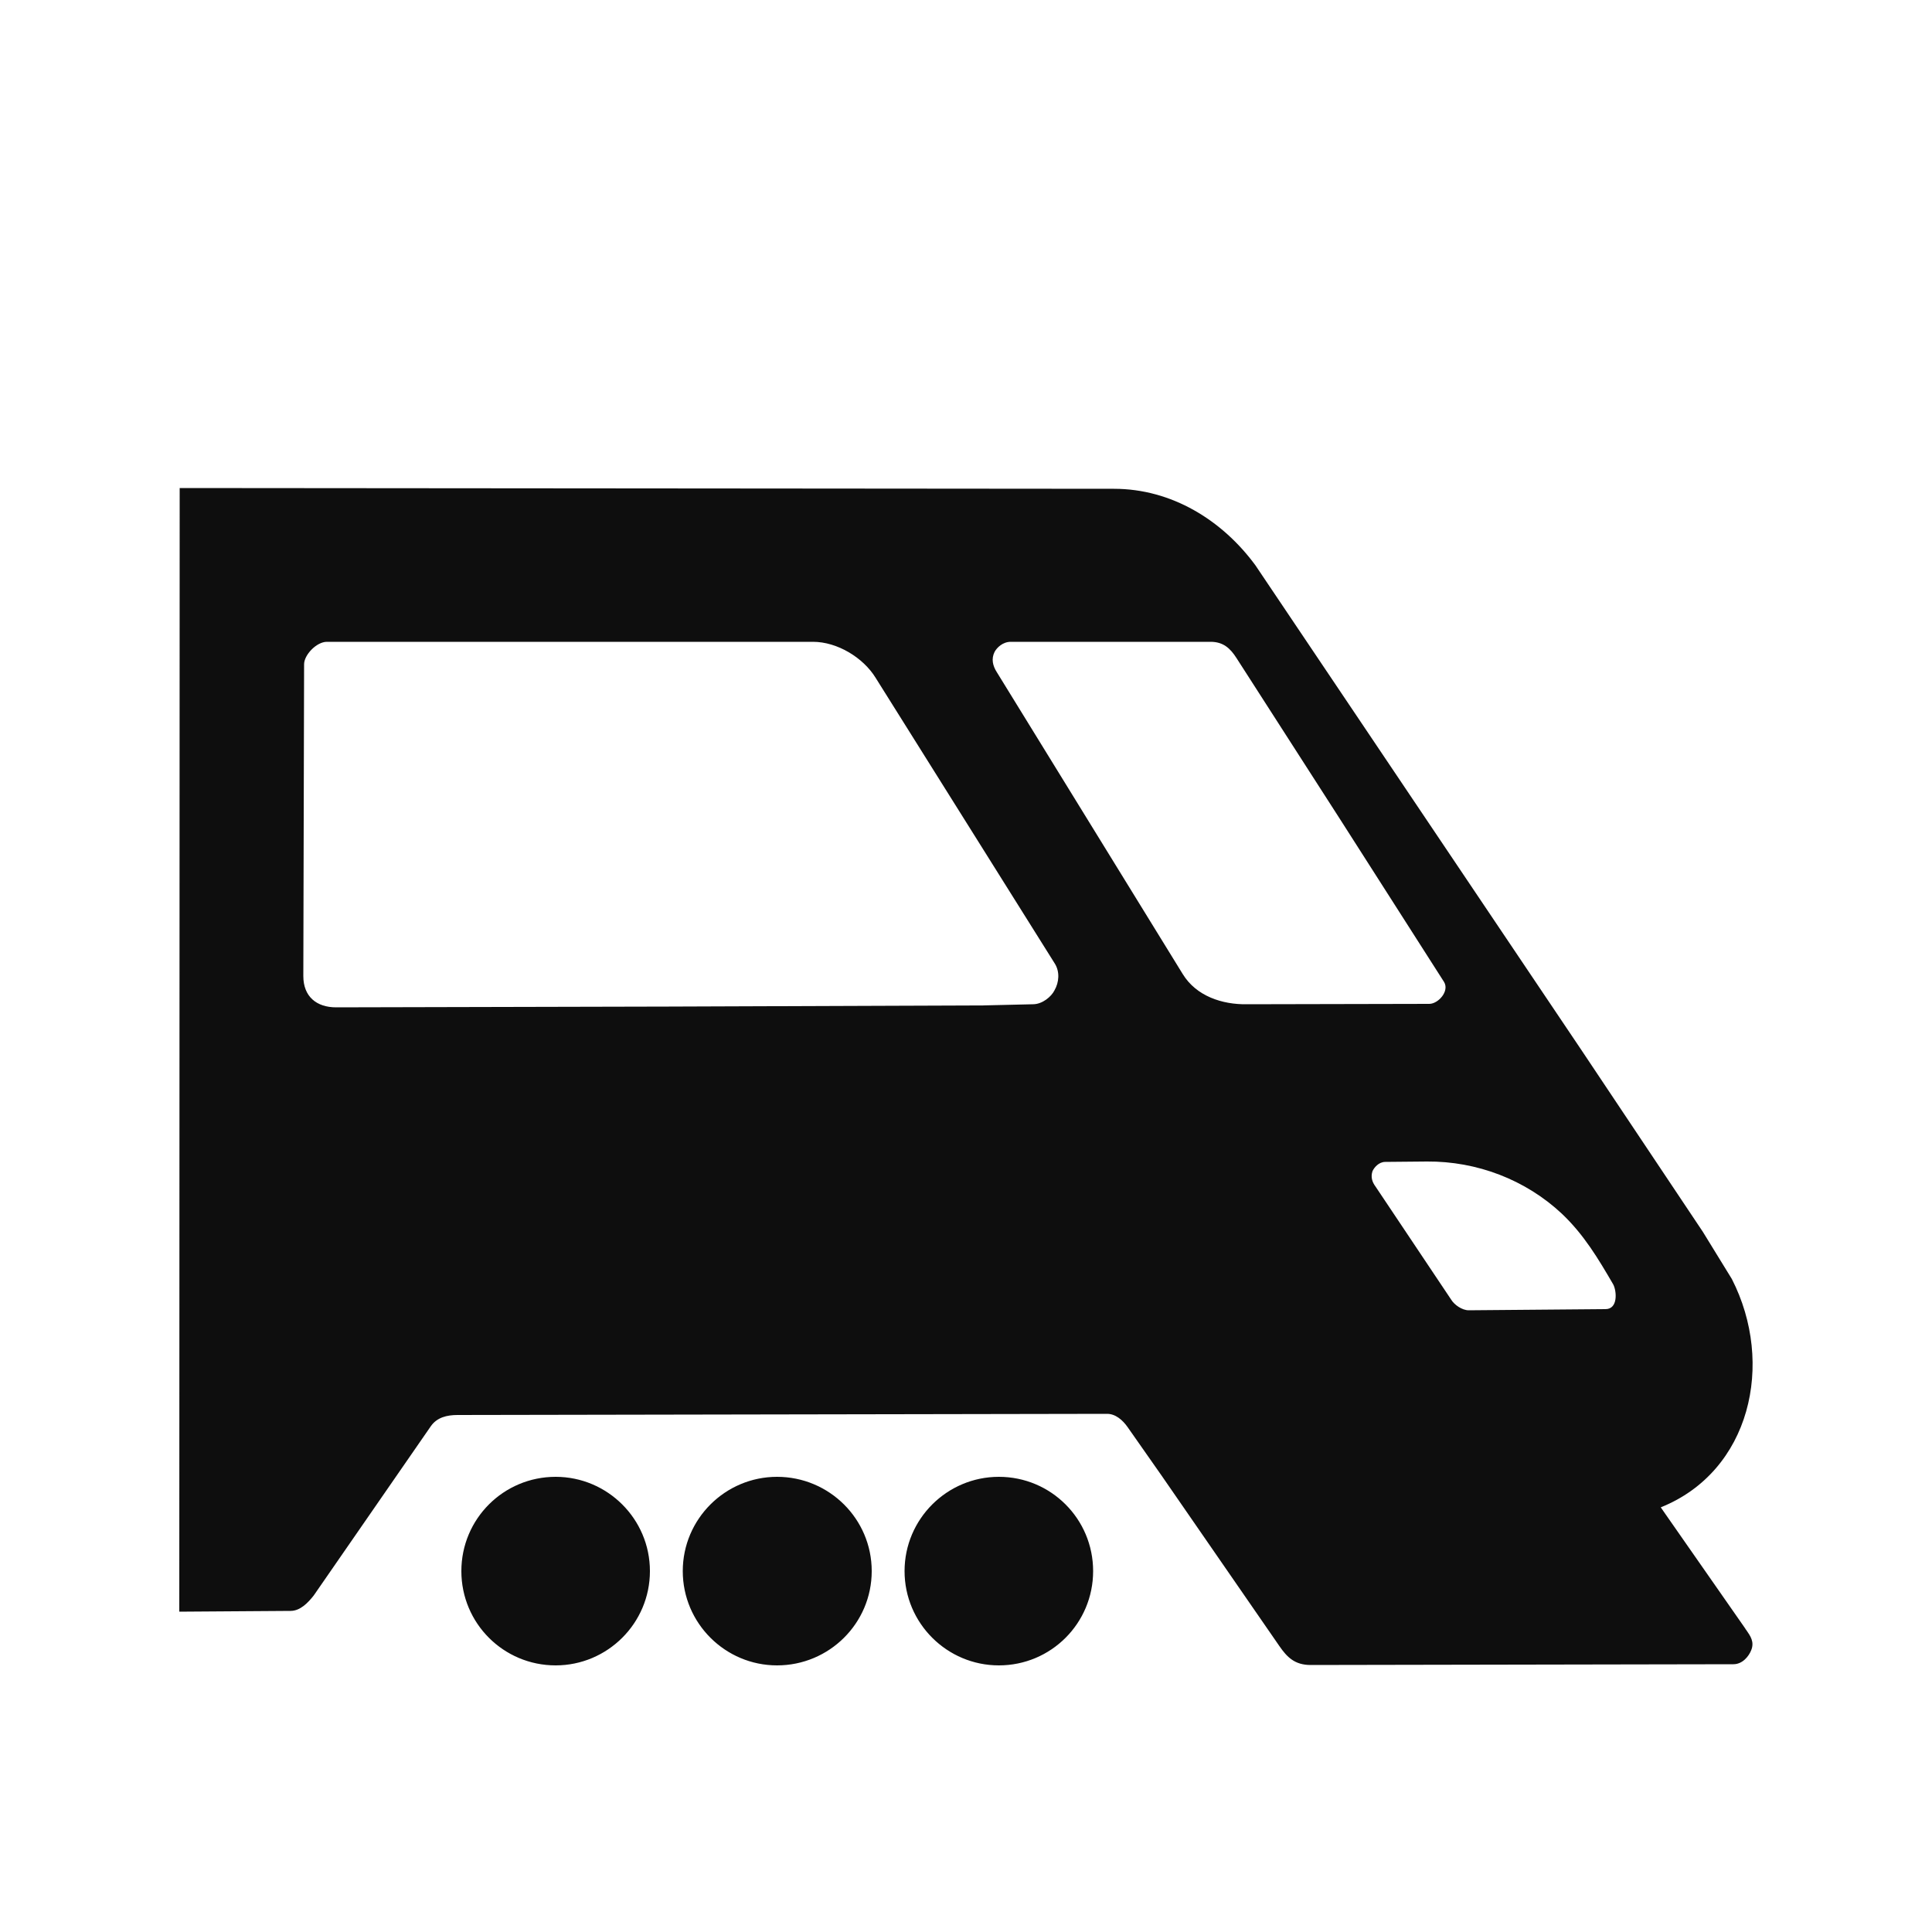
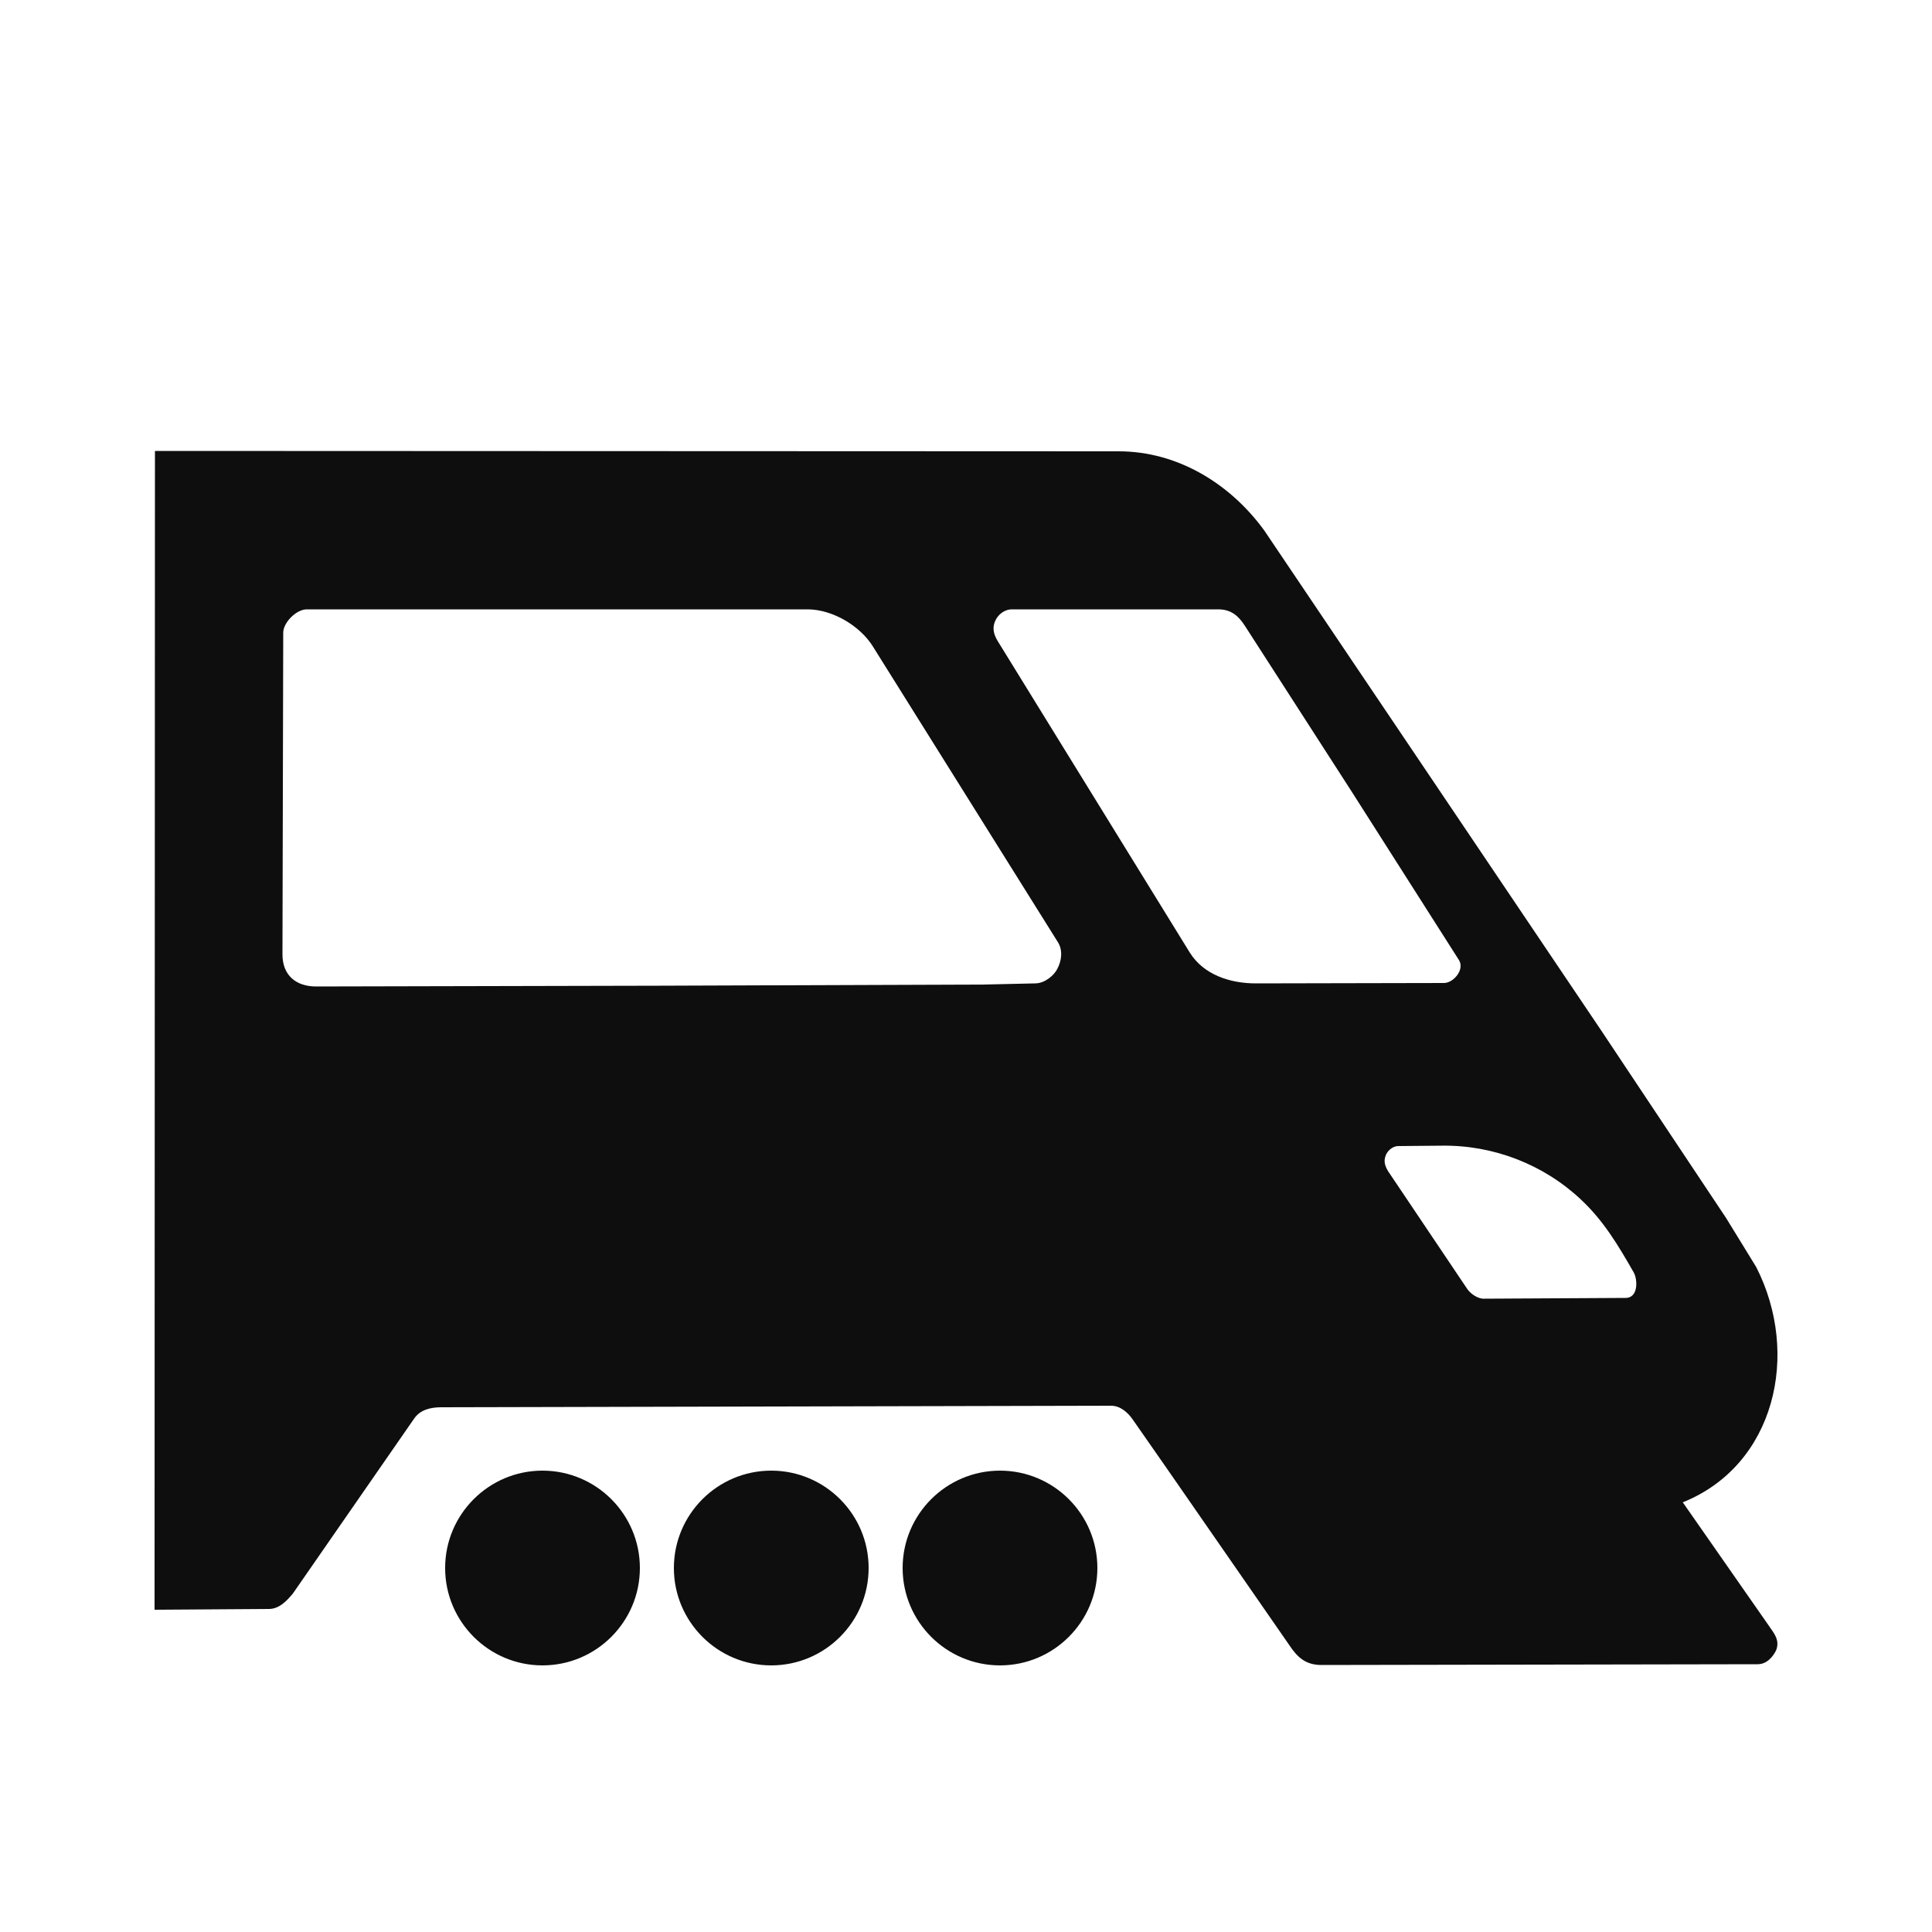
<svg xmlns="http://www.w3.org/2000/svg" width="50" height="50" viewBox="0 0 50 50" fill="none">
-   <path d="M28.83 12.65C30.32 12.65 31.63 13.46 32.49 14.63L40.93 27.18L44.07 31.88L44.82 33.1C45.94 35.29 45.3 38.08 42.98 39.01L45.17 42.15C45.17 42.16 45.18 42.17 45.19 42.18C45.3 42.34 45.41 42.49 45.32 42.71C45.26 42.86 45.1 43.07 44.86 43.07L33.92 43.09C33.51 43.09 33.31 42.89 33.11 42.6L30.07 38.2L29.18 36.93C29.06 36.76 28.87 36.58 28.63 36.59L11.84 36.62C11.57 36.62 11.31 36.68 11.15 36.91L8.12 41.29C7.97 41.48 7.77 41.69 7.52 41.69L4.64 41.71L4.65 12.63ZM8.46 16.61C8.19 16.61 7.87 16.95 7.87 17.19L7.85 25.26C7.85 25.79 8.19 26.07 8.7 26.07L17.31 26.05L25.45 26.02L26.73 25.99C26.98 25.99 27.21 25.79 27.29 25.63C27.41 25.42 27.43 25.15 27.3 24.94L22.66 17.54C22.34 17.02 21.67 16.61 21.04 16.61ZM26.16 16.61C25.95 16.61 25.8 16.76 25.74 16.87C25.65 17.05 25.69 17.23 25.8 17.4L30.61 25.21C30.96 25.78 31.63 26 32.27 25.99L36.99 25.98C37.22 25.98 37.52 25.65 37.37 25.41L34.68 21.2L32 17.03C31.84 16.78 31.66 16.61 31.33 16.61ZM25.85 38.22C27.2 38.22 28.29 39.31 28.29 40.66C28.29 42.01 27.2 43.1 25.85 43.1C24.51 43.1 23.41 42.01 23.41 40.66C23.41 39.31 24.51 38.22 25.85 38.22ZM20.11 38.22C21.46 38.22 22.56 39.31 22.56 40.66C22.56 42.01 21.46 43.1 20.11 43.1C18.77 43.1 17.67 42.01 17.67 40.66C17.67 39.31 18.77 38.22 20.11 38.22ZM14.38 38.22C15.72 38.22 16.82 39.31 16.82 40.66C16.82 42.01 15.72 43.1 14.38 43.1C13.03 43.1 11.94 42.01 11.94 40.66C11.94 39.31 13.03 38.22 14.38 38.22ZM35.85 30.07C35.68 30.07 35.56 30.22 35.52 30.31C35.47 30.46 35.51 30.59 35.6 30.71L37.56 33.64C37.64 33.77 37.84 33.91 38.01 33.91L41.55 33.88C41.88 33.88 41.84 33.41 41.75 33.24C41.36 32.57 40.99 31.95 40.42 31.41C39.48 30.53 38.22 30.05 36.93 30.06Z" fill="#0E0E0E" />
+   <path d="M28.95 11.68C30.48 11.68 31.84 12.52 32.72 13.73L41.44 26.67L44.67 31.52L45.45 32.79C46.6 35.04 45.94 37.92 43.55 38.88L45.81 42.12C45.81 42.13 45.82 42.14 45.83 42.15C45.95 42.32 46.05 42.47 45.97 42.7C45.9 42.85 45.74 43.07 45.49 43.07L34.2 43.09C33.78 43.09 33.57 42.88 33.37 42.58L30.23 38.05L29.31 36.73C29.19 36.56 29 36.38 28.75 36.38L11.42 36.42C11.15 36.42 10.88 36.48 10.72 36.71L7.58 41.24C7.43 41.42 7.23 41.64 6.96 41.64L4 41.66L4.01 11.67ZM7.94 15.77C7.66 15.77 7.33 16.12 7.33 16.37L7.31 24.7C7.31 25.24 7.66 25.53 8.18 25.53L17.07 25.51L25.46 25.48L26.79 25.45C27.04 25.45 27.28 25.24 27.36 25.08C27.48 24.86 27.51 24.58 27.37 24.37L22.59 16.73C22.26 16.2 21.56 15.78 20.92 15.77ZM26.19 15.77C25.98 15.77 25.83 15.92 25.77 16.04C25.67 16.23 25.71 16.41 25.82 16.59L30.79 24.65C31.15 25.23 31.84 25.45 32.5 25.45L37.37 25.44C37.61 25.44 37.91 25.1 37.76 24.85L34.99 20.5L32.22 16.2C32.06 15.95 31.87 15.77 31.53 15.77ZM25.88 38.06C27.27 38.06 28.4 39.19 28.4 40.58C28.4 41.97 27.27 43.1 25.88 43.1C24.49 43.1 23.36 41.97 23.36 40.58C23.36 39.19 24.49 38.06 25.88 38.06ZM19.96 38.06C21.35 38.06 22.48 39.19 22.48 40.58C22.48 41.97 21.35 43.1 19.96 43.1C18.57 43.1 17.44 41.97 17.44 40.58C17.44 39.19 18.57 38.06 19.96 38.06ZM14.04 38.06C15.43 38.06 16.56 39.19 16.56 40.58C16.56 41.97 15.43 43.1 14.04 43.1C12.65 43.1 11.52 41.97 11.52 40.58C11.52 39.19 12.65 38.06 14.04 38.06ZM36.19 29.66C36.02 29.66 35.89 29.81 35.86 29.91C35.8 30.06 35.85 30.19 35.93 30.32L37.96 33.34C38.04 33.47 38.24 33.62 38.42 33.61L42.07 33.59C42.41 33.59 42.38 33.1 42.28 32.93C41.88 32.23 41.5 31.59 40.91 31.04C39.94 30.13 38.64 29.63 37.31 29.65Z" fill="#0E0E0E" />
</svg>
